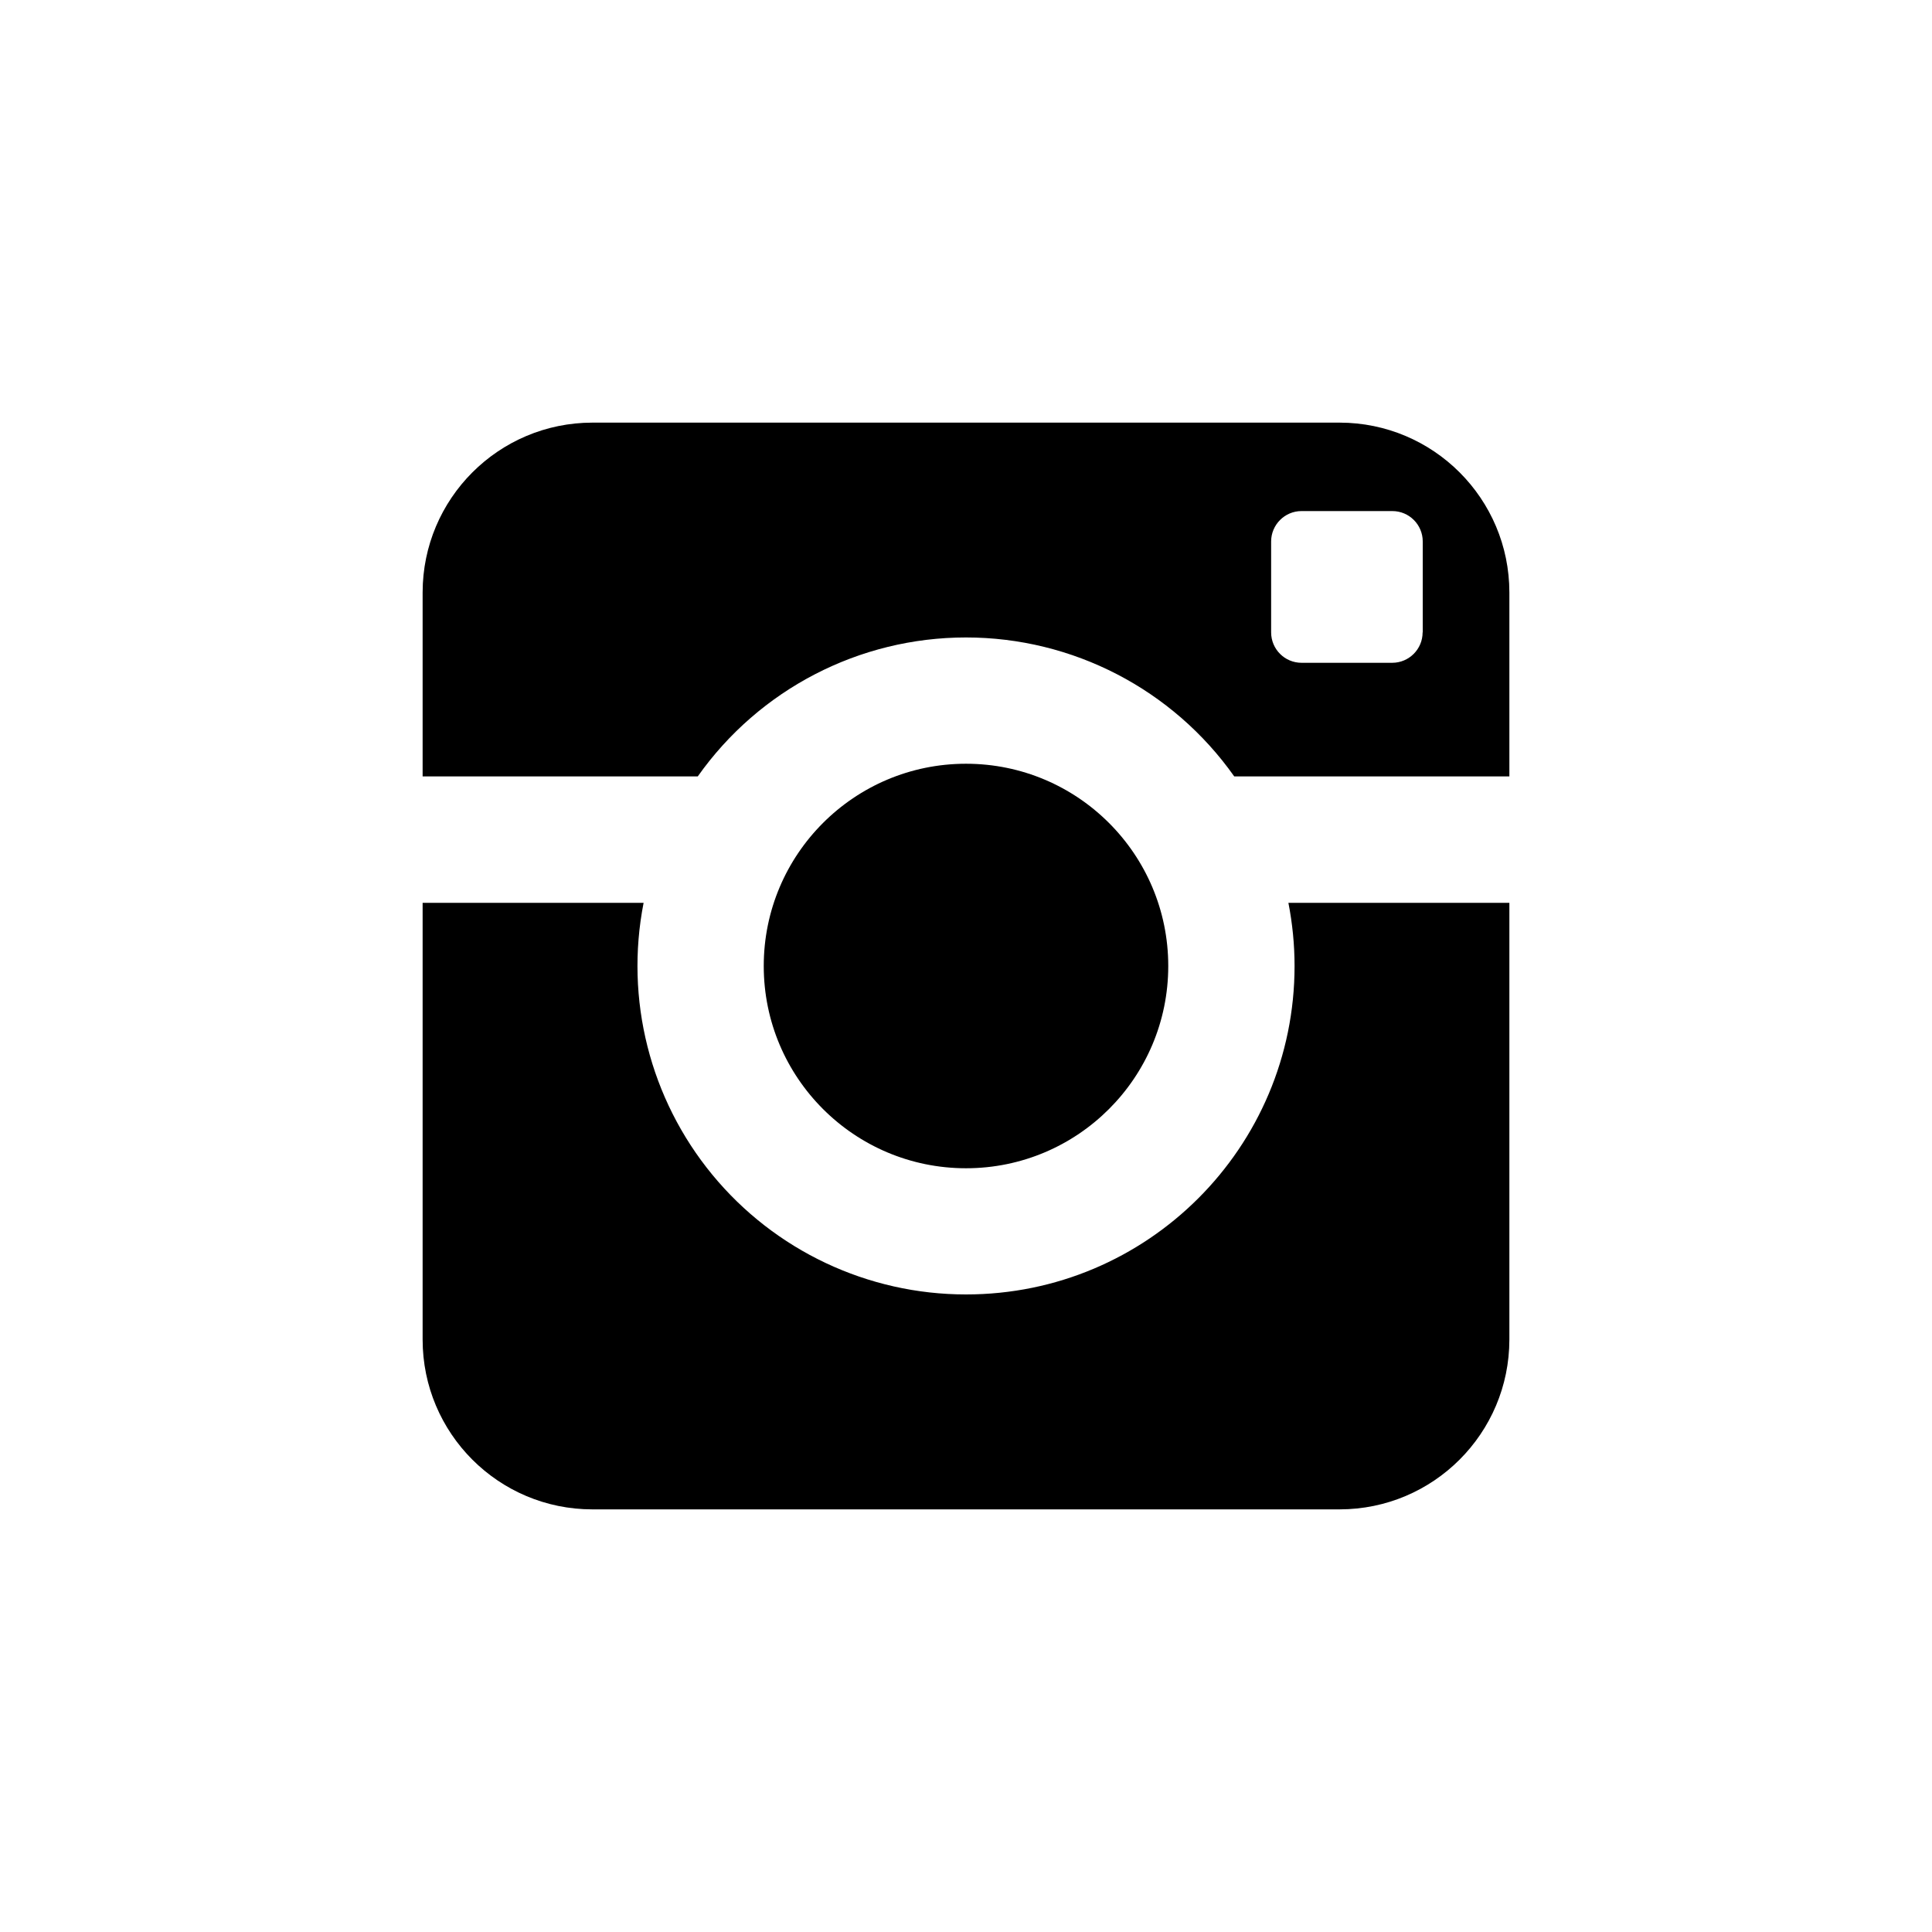
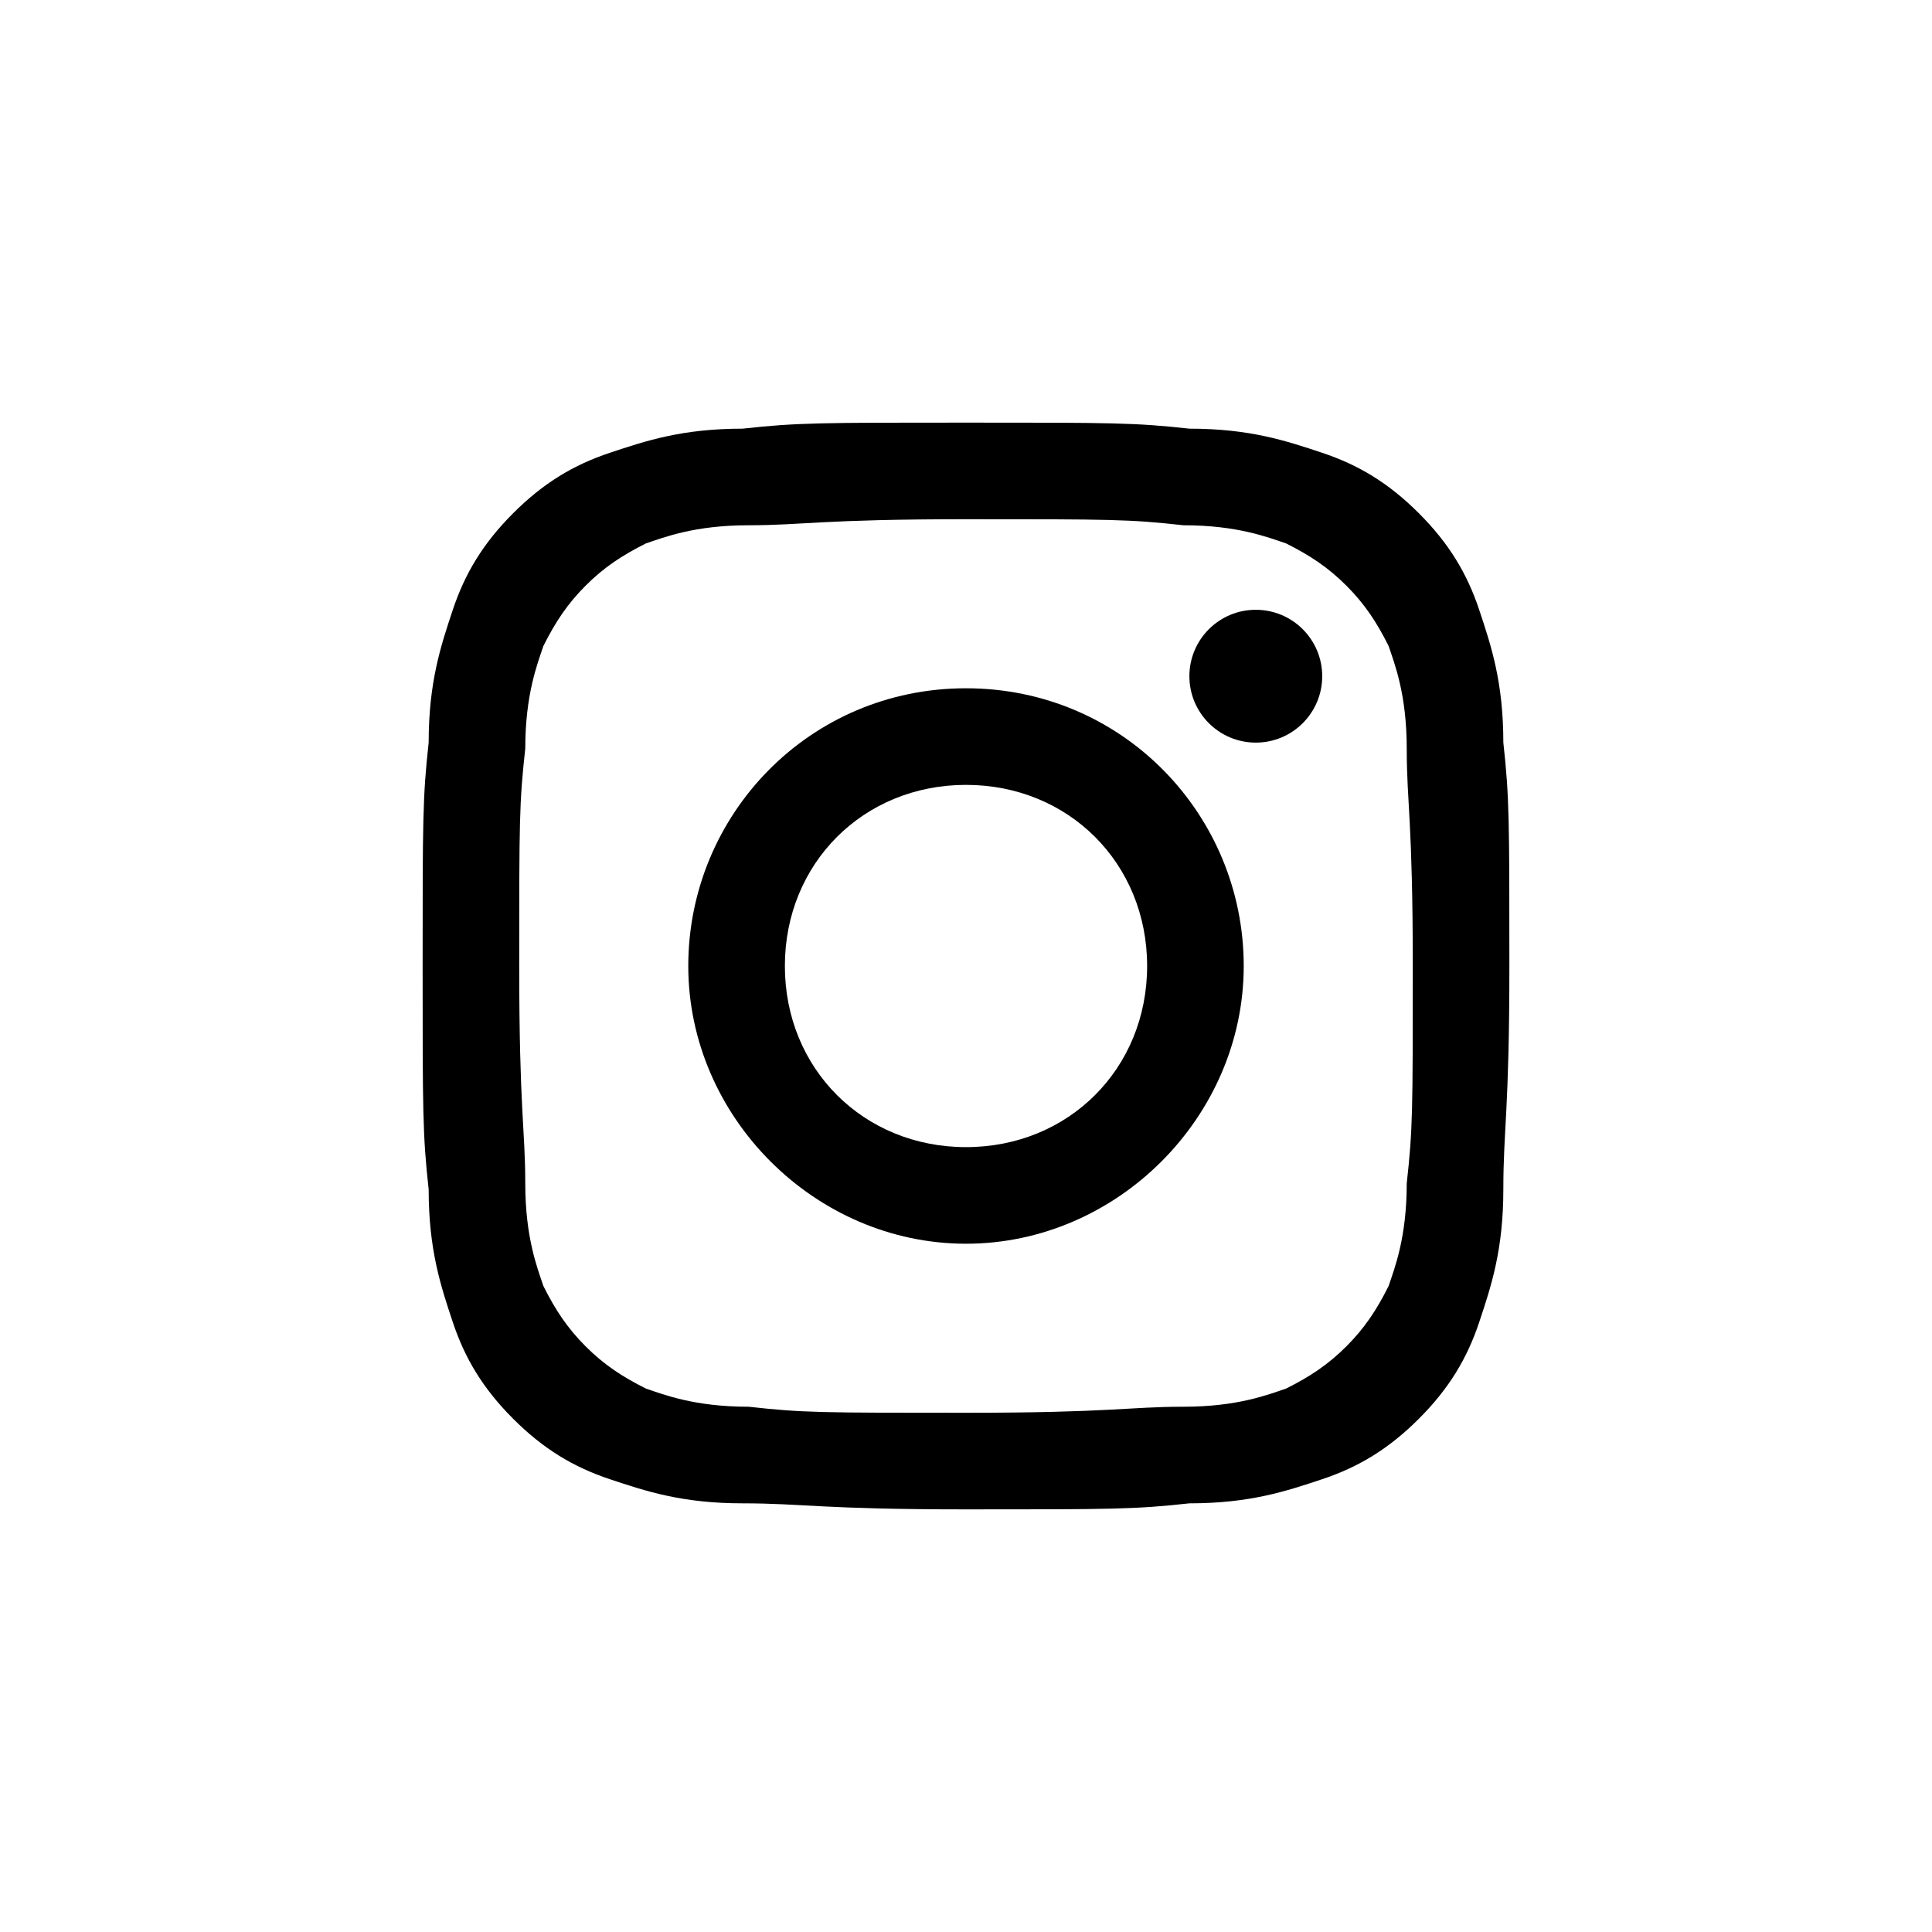
<svg xmlns="http://www.w3.org/2000/svg" viewBox="0 0 32 32">
-   <path d="M21.442 16A5.44 5.44 0 0 1 16 21.44a5.44 5.44 0 0 1-5.34-6.486H7v7.233A2.812 2.812 0 0 0 9.813 25h12.374A2.814 2.814 0 0 0 25 22.187v-7.233h-3.66c.066.338.102.688.102 1.046zm.745-9H9.813A2.814 2.814 0 0 0 7 9.813v3.047h4.557a5.439 5.439 0 0 1 8.886 0H25V9.813A2.814 2.814 0 0 0 22.187 7zm1.376 3.475a.504.504 0 0 1-.502.503h-1.505a.504.504 0 0 1-.502-.503V8.968c0-.277.227-.503.502-.503h1.506c.278 0 .503.226.503.503v1.507zM19.35 16a3.35 3.35 0 1 0-6.7 0 3.35 3.35 0 0 0 6.7 0z" />
+   <path d="M24.9 12.3c0-1-.2-1.6-.4-2.2-.2-.6-.5-1.1-1-1.6s-1-.8-1.6-1c-.6-.2-1.2-.4-2.2-.4C18.8 7 18.4 7 16 7s-2.8 0-3.7.1c-1 0-1.6.2-2.2.4-.6.2-1.1.5-1.6 1s-.8 1-1 1.6c-.2.6-.4 1.2-.4 2.2-.1.9-.1 1.3-.1 3.7s0 2.8.1 3.7c0 1 .2 1.6.4 2.2.2.6.5 1.1 1 1.6s1 .8 1.6 1c.6.2 1.2.4 2.2.4 1 0 1.3.1 3.7.1s2.8 0 3.7-.1c1 0 1.6-.2 2.2-.4.6-.2 1.1-.5 1.6-1s.8-1 1-1.6c.2-.6.4-1.2.4-2.2 0-1 .1-1.3.1-3.7s0-2.8-.1-3.7zm-1.6 7.3c0 .9-.2 1.4-.3 1.7-.2.4-.4.7-.7 1s-.6.5-1 .7c-.3.1-.8.3-1.7.3-.9 0-1.2.1-3.6.1s-2.7 0-3.6-.1c-.9 0-1.4-.2-1.7-.3-.4-.2-.7-.4-1-.7s-.5-.6-.7-1c-.1-.3-.3-.8-.3-1.7 0-.9-.1-1.2-.1-3.6s0-2.7.1-3.6c0-.9.2-1.4.3-1.7.2-.4.4-.7.7-1s.6-.5 1-.7c.3-.1.8-.3 1.7-.3.9 0 1.2-.1 3.6-.1s2.7 0 3.6.1c.9 0 1.4.2 1.7.3.4.2.7.4 1 .7s.5.6.7 1c.1.3.3.8.3 1.7 0 .9.1 1.2.1 3.6s0 2.7-.1 3.6z" />
+   <path d="M16 11.4c-2.6 0-4.6 2.1-4.6 4.6s2.1 4.6 4.6 4.6 4.6-2.1 4.6-4.6-2-4.6-4.6-4.6zm0 7.6c-1.7 0-3-1.3-3-3s1.3-3 3-3 3 1.3 3 3-1.3 3-3 3z" />
+   <circle cx="20.8" cy="11.2" r="1.1" />
</svg>
